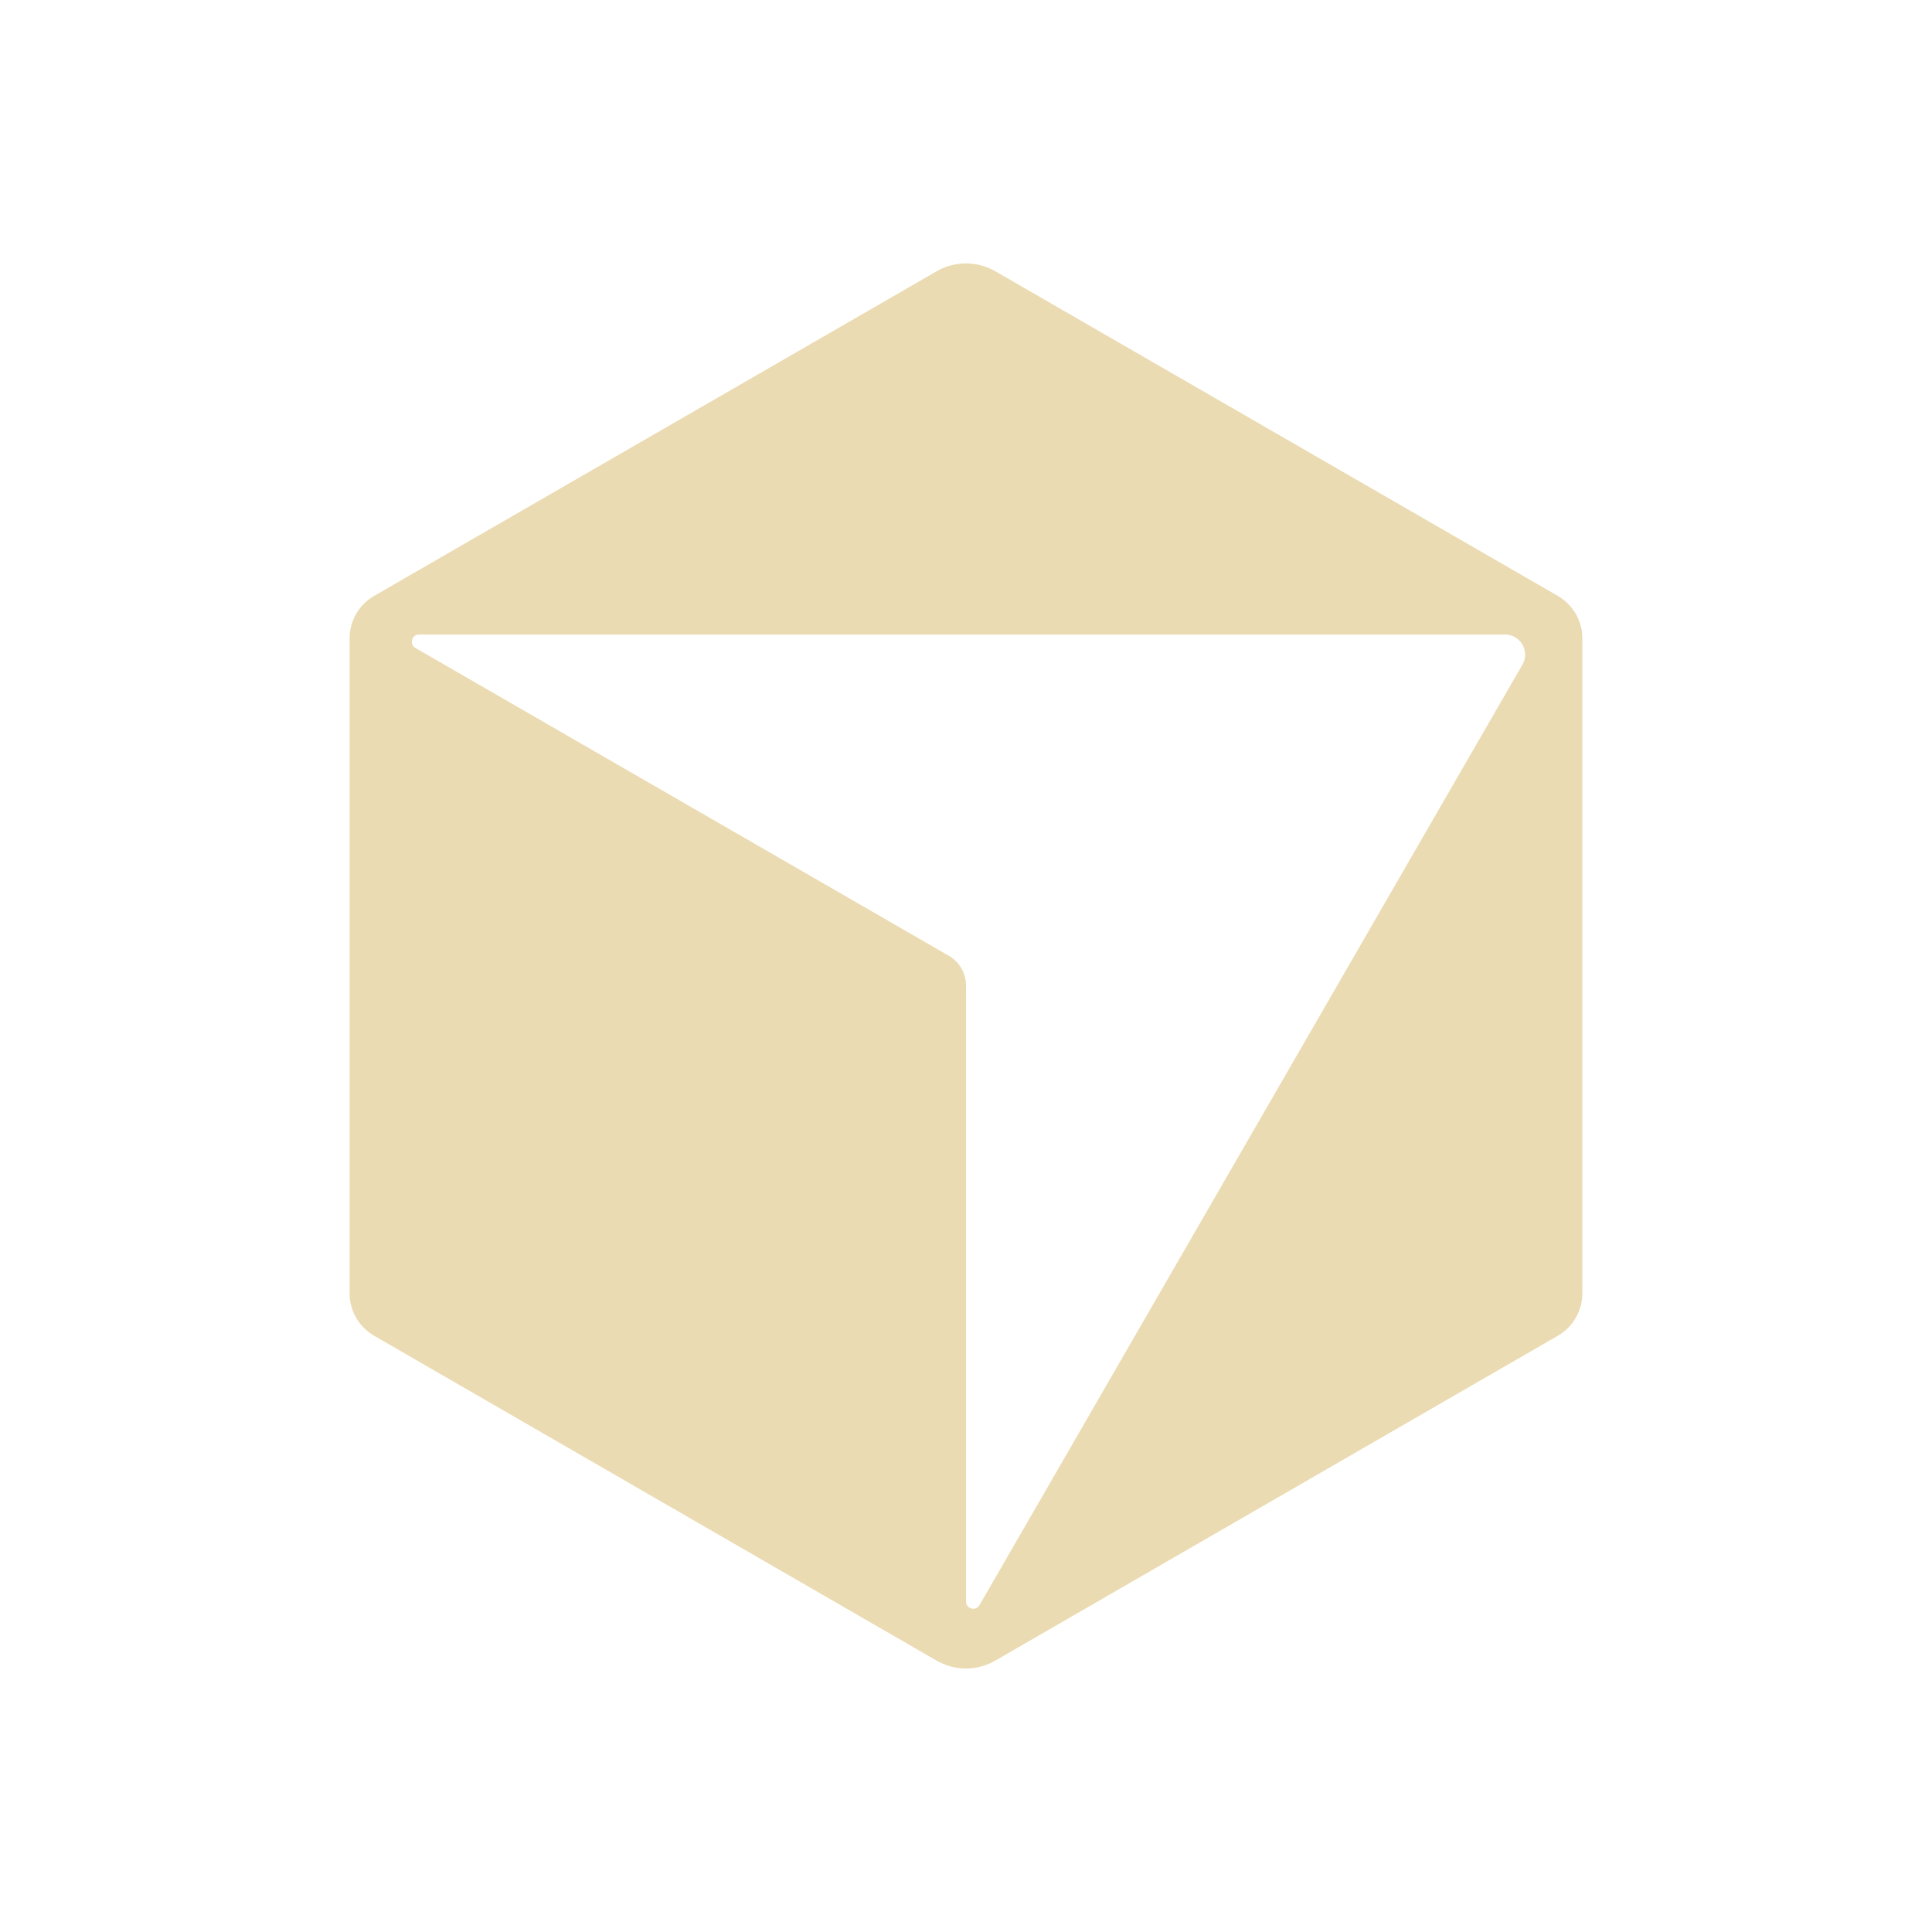
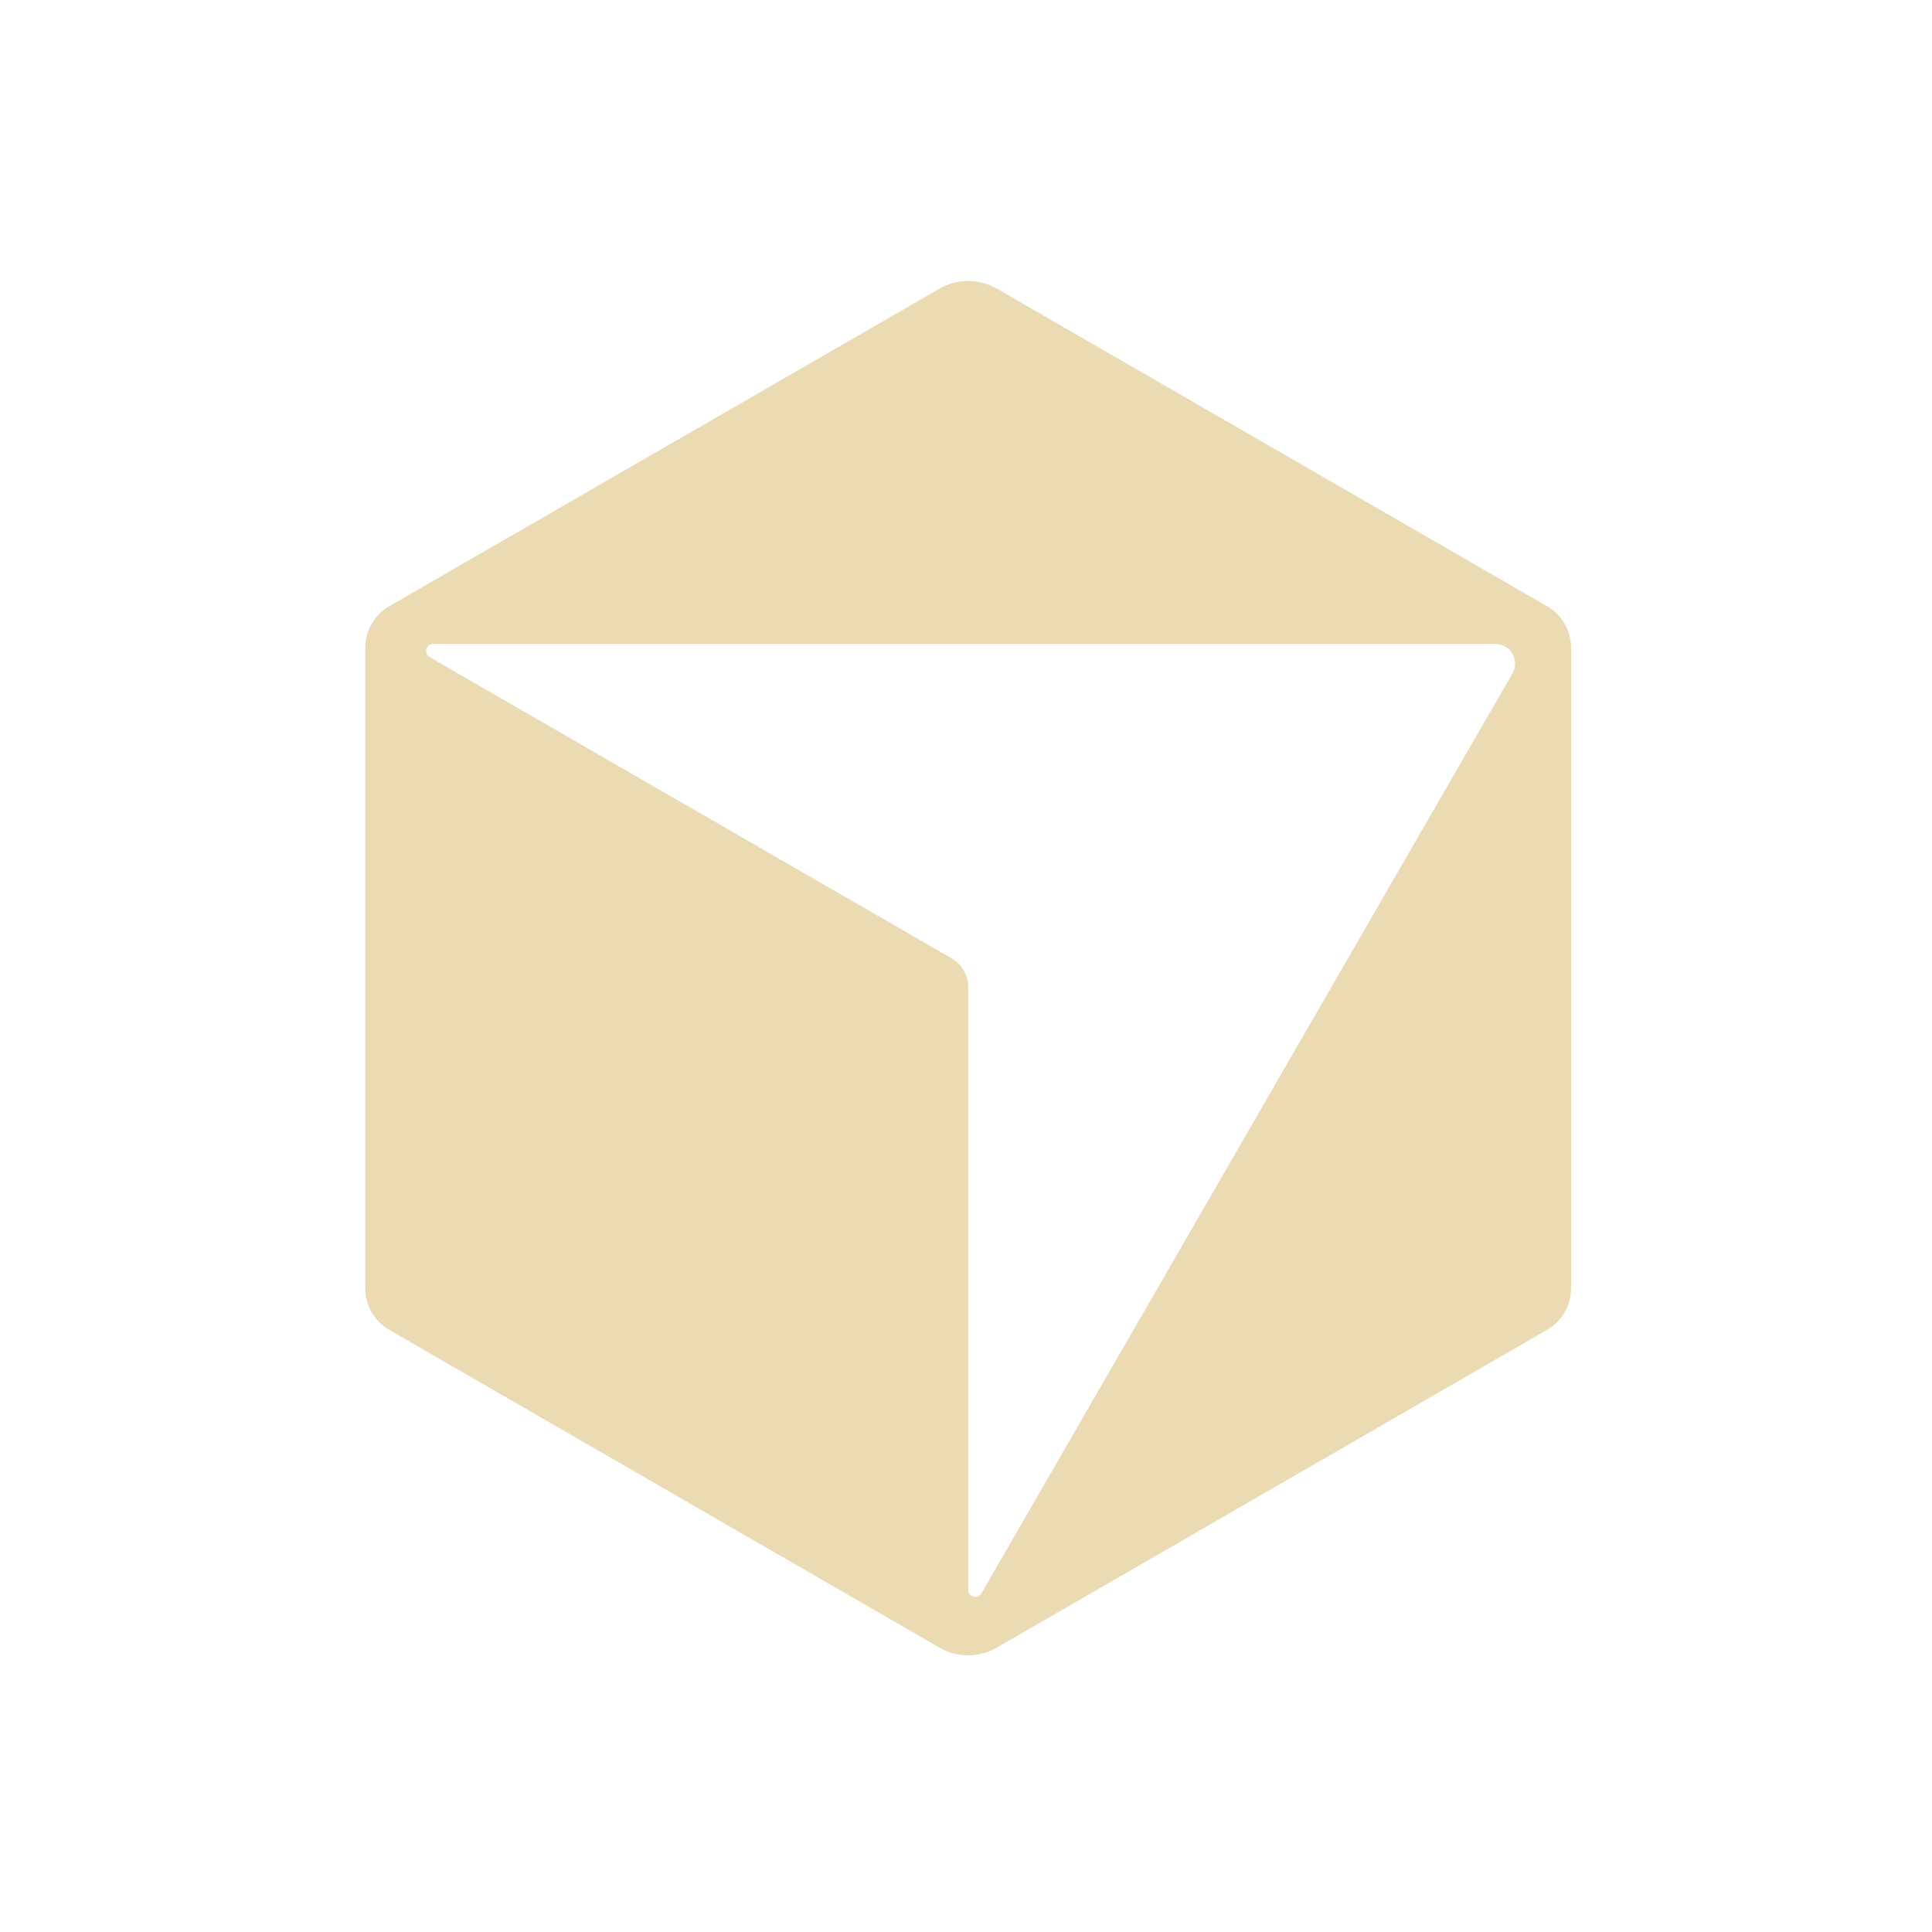
<svg xmlns="http://www.w3.org/2000/svg" viewBox="0 0 44 44" width="44" height="44">
-   <svg x="6" y="6" width="32" height="32" fill="#ebdbb2" role="img" viewBox="0 0 24 24">
+   <svg x="6.4" y="6.4" width="31.3" height="31.3" fill="#ebdbb2" role="img" viewBox="0 0 24 24">
    <path d="M11.503.131 1.891 5.678a.84.84 0 0 0-.42.726v11.188c0 .3.162.575.42.724l9.609 5.55a1 1 0 0 0 .998 0l9.61-5.55a.84.84 0 0 0 .42-.724V6.404a.84.84 0 0 0-.42-.726L12.497.131a1.01 1.01 0 0 0-.996 0M2.657 6.338h18.55c.263 0 .43.287.297.515L12.23 22.918c-.062.107-.229.064-.229-.06V12.335a.59.59 0 0 0-.295-.51l-9.11-5.257c-.109-.063-.064-.23.061-.23" />
  </svg>
</svg>
